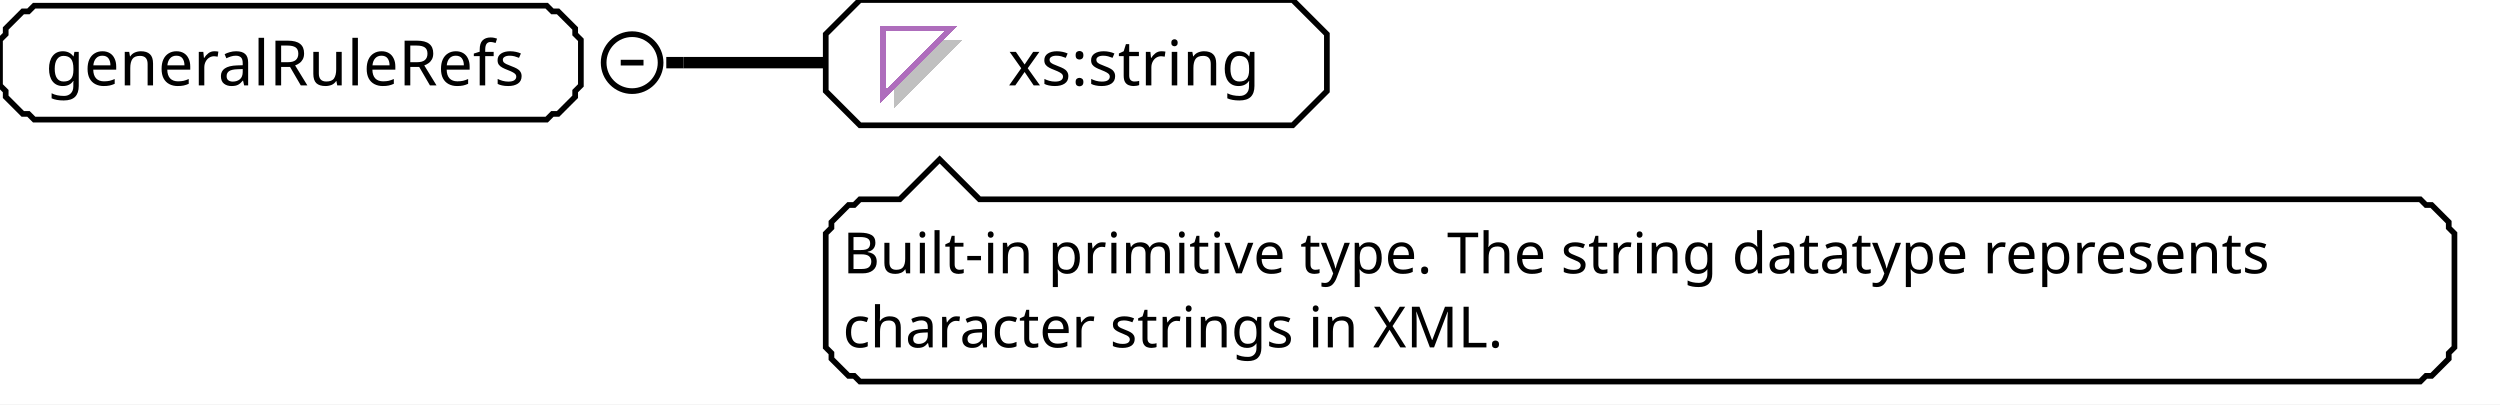
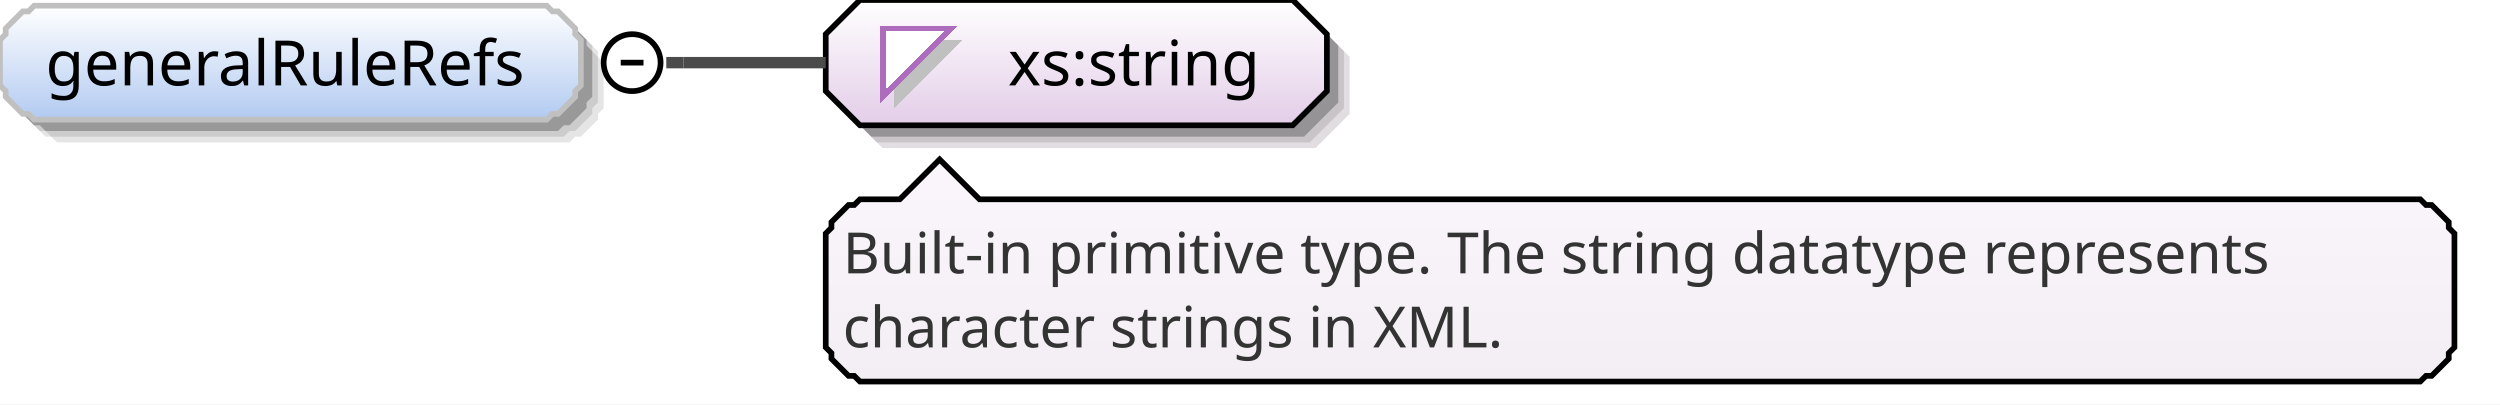
<svg xmlns="http://www.w3.org/2000/svg" color-interpolation="auto" color-rendering="auto" fill="black" fill-opacity="1" font-family="'Dialog'" font-size="12px" font-style="normal" font-weight="normal" height="71" image-rendering="auto" shape-rendering="auto" stroke="black" stroke-dasharray="none" stroke-dashoffset="0" stroke-linecap="square" stroke-linejoin="miter" stroke-miterlimit="10" stroke-opacity="1" stroke-width="1" text-rendering="auto" width="439">
  <defs id="genericDefs" />
  <g>
    <defs id="defs1">
+       <linearGradient gradientUnits="userSpaceOnUse" id="linearGradient1" spreadMethod="pad" x1="0" x2="0" y1="1" y2="21">
+         <stop offset="0%" stop-color="white" stop-opacity="1" />
+         <stop offset="100%" stop-color="rgb(178,202,241)" stop-opacity="1" />
+       </linearGradient>
+       <linearGradient gradientUnits="userSpaceOnUse" id="linearGradient2" spreadMethod="pad" x1="145" x2="145" y1="0" y2="22">
+         <stop offset="0%" stop-color="white" stop-opacity="1" />
+         <stop offset="100%" stop-color="rgb(227,205,232)" stop-opacity="1" />
+       </linearGradient>
+       <linearGradient gradientUnits="userSpaceOnUse" id="linearGradient3" spreadMethod="pad" x1="145" x2="145" y1="28" y2="67">
+         <stop offset="0%" stop-color="rgb(250,246,251)" stop-opacity="1" />
+         <stop offset="100%" stop-color="rgb(242,238,243)" stop-opacity="1" />
+       </linearGradient>
      <clipPath clipPathUnits="userSpaceOnUse" id="clipPath1">
        <path d="M0 0 L439 0 L439 71 L0 71 L0 0 Z" />
      </clipPath>
    </defs>
    <g fill="white" stroke="white" text-rendering="optimizeLegibility">
      <rect clip-path="url(#clipPath1)" height="71" stroke="none" width="439" x="0" y="0" />
    </g>
+     <g fill="rgb(229,229,229)" font-family="sans-serif" font-size="11px" stroke="rgb(229,229,229)" text-rendering="optimizeLegibility">
+       <polygon clip-path="url(#clipPath1)" points=" 4 11 5 10 5 9 6 8 7 7 8 6 9 6 10 5 100 5 101 6 102 6 103 7 104 8 105 9 105 10 106 11 106 19 105 20 105 21 104 22 103 23 102 24 101 24 100 25 10 25 9 24 8 24 7 23 6 22 5 21 5 20 4 19" stroke="none" />
+       <polygon clip-path="url(#clipPath1)" fill="rgb(204,204,204)" points=" 3 10 4 9 4 8 5 7 6 6 7 5 8 5 9 4 99 4 100 5 101 5 102 6 103 7 104 8 104 9 105 10 105 18 104 19 104 20 103 21 102 22 101 23 100 23 99 24 9 24 8 23 7 23 6 22 5 21 4 20 4 19 3 18" stroke="none" />
+       <polygon clip-path="url(#clipPath1)" fill="rgb(153,153,153)" points=" 2 9 3 8 3 7 4 6 5 5 6 4 7 4 8 3 98 3 99 4 100 4 101 5 102 6 103 7 103 8 104 9 104 17 103 18 103 19 102 20 101 21 100 22 99 22 98 23 8 23 7 22 6 22 5 21 4 20 3 19 3 18 2 17" stroke="none" />
+     </g>
+     <g fill="url(#linearGradient1)" font-family="sans-serif" font-size="11px" shape-rendering="crispEdges" stroke="url(#linearGradient1)" text-rendering="geometricPrecision">
+       <polygon clip-path="url(#clipPath1)" points=" 0 7 1 6 1 5 2 4 3 3 4 2 5 2 6 1 96 1 97 2 98 2 99 3 100 4 101 5 101 6 102 7 102 15 101 16 101 17 100 18 99 19 98 20 97 20 96 21 6 21 5 20 4 20 3 19 2 18 1 17 1 16 0 15" stroke="none" />
+     </g>
+     <g fill="silver" font-family="sans-serif" font-size="11px" stroke="silver" stroke-linecap="butt" text-rendering="optimizeLegibility">
+       <polygon clip-path="url(#clipPath1)" fill="none" points=" 0 7 1 6 1 5 2 4 3 3 4 2 5 2 6 1 96 1 97 2 98 2 99 3 100 4 101 5 101 6 102 7 102 15 101 16 101 17 100 18 99 19 98 20 97 20 96 21 6 21 5 20 4 20 3 19 2 18 1 17 1 16 0 15" />
+     </g>
+     <g font-family="sans-serif" font-size="11px" shape-rendering="crispEdges" stroke-linecap="butt" text-rendering="geometricPrecision">
+       <text clip-path="url(#clipPath1)" stroke="none" x="8" xml:space="preserve" y="15">generalRuleRefs</text>
+       <circle clip-path="url(#clipPath1)" cx="111" cy="11" fill="none" r="5" shape-rendering="auto" text-rendering="optimizeLegibility" />
+       <line clip-path="url(#clipPath1)" fill="none" shape-rendering="auto" text-rendering="optimizeLegibility" x1="109" x2="113" y1="11" y2="11" />
+     </g>
+     <g fill="rgb(225,221,225)" font-family="sans-serif" font-size="11px" stroke="rgb(225,221,225)" stroke-linecap="butt" text-rendering="optimizeLegibility">
+       <polygon clip-path="url(#clipPath1)" points=" 149 10 149 20 155 26 231 26 237 20 237 10 231 4 155 4" stroke="none" />
+       <polygon clip-path="url(#clipPath1)" fill="rgb(200,196,200)" points=" 148 9 148 19 154 25 230 25 236 19 236 9 230 3 154 3" stroke="none" />
+       <polygon clip-path="url(#clipPath1)" fill="rgb(150,147,150)" points=" 147 8 147 18 153 24 229 24 235 18 235 8 229 2 153 2" stroke="none" />
+     </g>
+     <g fill="url(#linearGradient2)" font-family="sans-serif" font-size="11px" shape-rendering="crispEdges" stroke="url(#linearGradient2)" stroke-linecap="butt" text-rendering="geometricPrecision">
+       <polygon clip-path="url(#clipPath1)" points=" 145 6 145 16 151 22 227 22 233 16 233 6 227 0 151 0" stroke="none" />
+     </g>
    <g font-family="sans-serif" font-size="11px" stroke-linecap="butt" text-rendering="optimizeLegibility">
-       <polygon clip-path="url(#clipPath1)" fill="none" points=" 0 7 1 6 1 5 2 4 3 3 4 2 5 2 6 1 96 1 97 2 98 2 99 3 100 4 101 5 101 6 102 7 102 15 101 16 101 17 100 18 99 19 98 20 97 20 96 21 6 21 5 20 4 20 3 19 2 18 1 17 1 16 0 15" />
-       <text clip-path="url(#clipPath1)" shape-rendering="crispEdges" stroke="none" text-rendering="geometricPrecision" x="8" xml:space="preserve" y="15">generalRuleRefs</text>
-       <circle clip-path="url(#clipPath1)" cx="111" cy="11" fill="none" r="5" />
-       <line clip-path="url(#clipPath1)" fill="none" x1="109" x2="113" y1="11" y2="11" />
      <polygon clip-path="url(#clipPath1)" fill="none" points=" 145 6 145 16 151 22 227 22 233 16 233 6 227 0 151 0" />
    </g>
    <g fill="silver" font-family="sans-serif" font-size="11px" shape-rendering="crispEdges" stroke="silver" stroke-linecap="butt" text-rendering="geometricPrecision">
      <polygon clip-path="url(#clipPath1)" points=" 157 7 169 7 157 19" stroke="none" />
      <polygon clip-path="url(#clipPath1)" fill="white" points=" 155 5 167 5 155 17" stroke="none" />
      <polygon clip-path="url(#clipPath1)" fill="none" points=" 155 5 167 5 155 17" stroke="rgb(174,109,188)" />
      <text clip-path="url(#clipPath1)" fill="black" stroke="none" x="177" xml:space="preserve" y="15">xs:string</text>
+       <polygon clip-path="url(#clipPath1)" fill="url(#linearGradient3)" points=" 145 41 146 40 146 39 147 38 148 37 149 36 150 36 151 35 158 35 165 28 172 35 425 35 426 36 427 36 428 37 429 38 430 39 430 40 431 41 431 61 430 62 430 63 429 64 428 65 427 66 426 66 425 67 151 67 150 66 149 66 148 65 147 64 146 63 146 62 145 61" stroke="none" />
    </g>
    <g font-family="sans-serif" font-size="11px" stroke-linecap="butt" text-rendering="optimizeLegibility">
      <polygon clip-path="url(#clipPath1)" fill="none" points=" 145 41 146 40 146 39 147 38 148 37 149 36 150 36 151 35 158 35 165 28 172 35 425 35 426 36 427 36 428 37 429 38 430 39 430 40 431 41 431 61 430 62 430 63 429 64 428 65 427 66 426 66 425 67 151 67 150 66 149 66 148 65 147 64 146 63 146 62 145 61" />
-       <text clip-path="url(#clipPath1)" font-size="10px" shape-rendering="crispEdges" stroke="none" text-rendering="geometricPrecision" x="148" xml:space="preserve" y="48">Built-in primitive type. The string datatype represents </text>
-       <text clip-path="url(#clipPath1)" font-size="10px" shape-rendering="crispEdges" stroke="none" text-rendering="geometricPrecision" x="148" xml:space="preserve" y="61">character strings in XML.</text>
-       <line clip-path="url(#clipPath1)" fill="none" stroke-width="2" x1="117" x2="120" y1="11" y2="11" />
-       <line clip-path="url(#clipPath1)" fill="none" stroke-width="2" x1="120" x2="120" y1="11" y2="11" />
-       <line clip-path="url(#clipPath1)" fill="none" stroke-width="2" x1="120" x2="145" y1="11" y2="11" />
+     </g>
+     <g fill="rgb(51,51,51)" font-family="sans-serif" font-size="10px" shape-rendering="crispEdges" stroke="rgb(51,51,51)" stroke-linecap="butt" text-rendering="geometricPrecision">
+       <text clip-path="url(#clipPath1)" stroke="none" x="148" xml:space="preserve" y="48">Built-in primitive type. The string datatype represents </text>
+       <text clip-path="url(#clipPath1)" stroke="none" x="148" xml:space="preserve" y="61">character strings in XML.</text>
+     </g>
+     <g fill="rgb(75,75,75)" font-family="sans-serif" font-size="11px" stroke="rgb(75,75,75)" stroke-linecap="butt" stroke-width="2" text-rendering="optimizeLegibility">
+       <line clip-path="url(#clipPath1)" fill="none" x1="117" x2="120" y1="11" y2="11" />
+       <line clip-path="url(#clipPath1)" fill="none" x1="120" x2="120" y1="11" y2="11" />
+       <line clip-path="url(#clipPath1)" fill="none" x1="120" x2="145" y1="11" y2="11" />
    </g>
  </g>
</svg>
